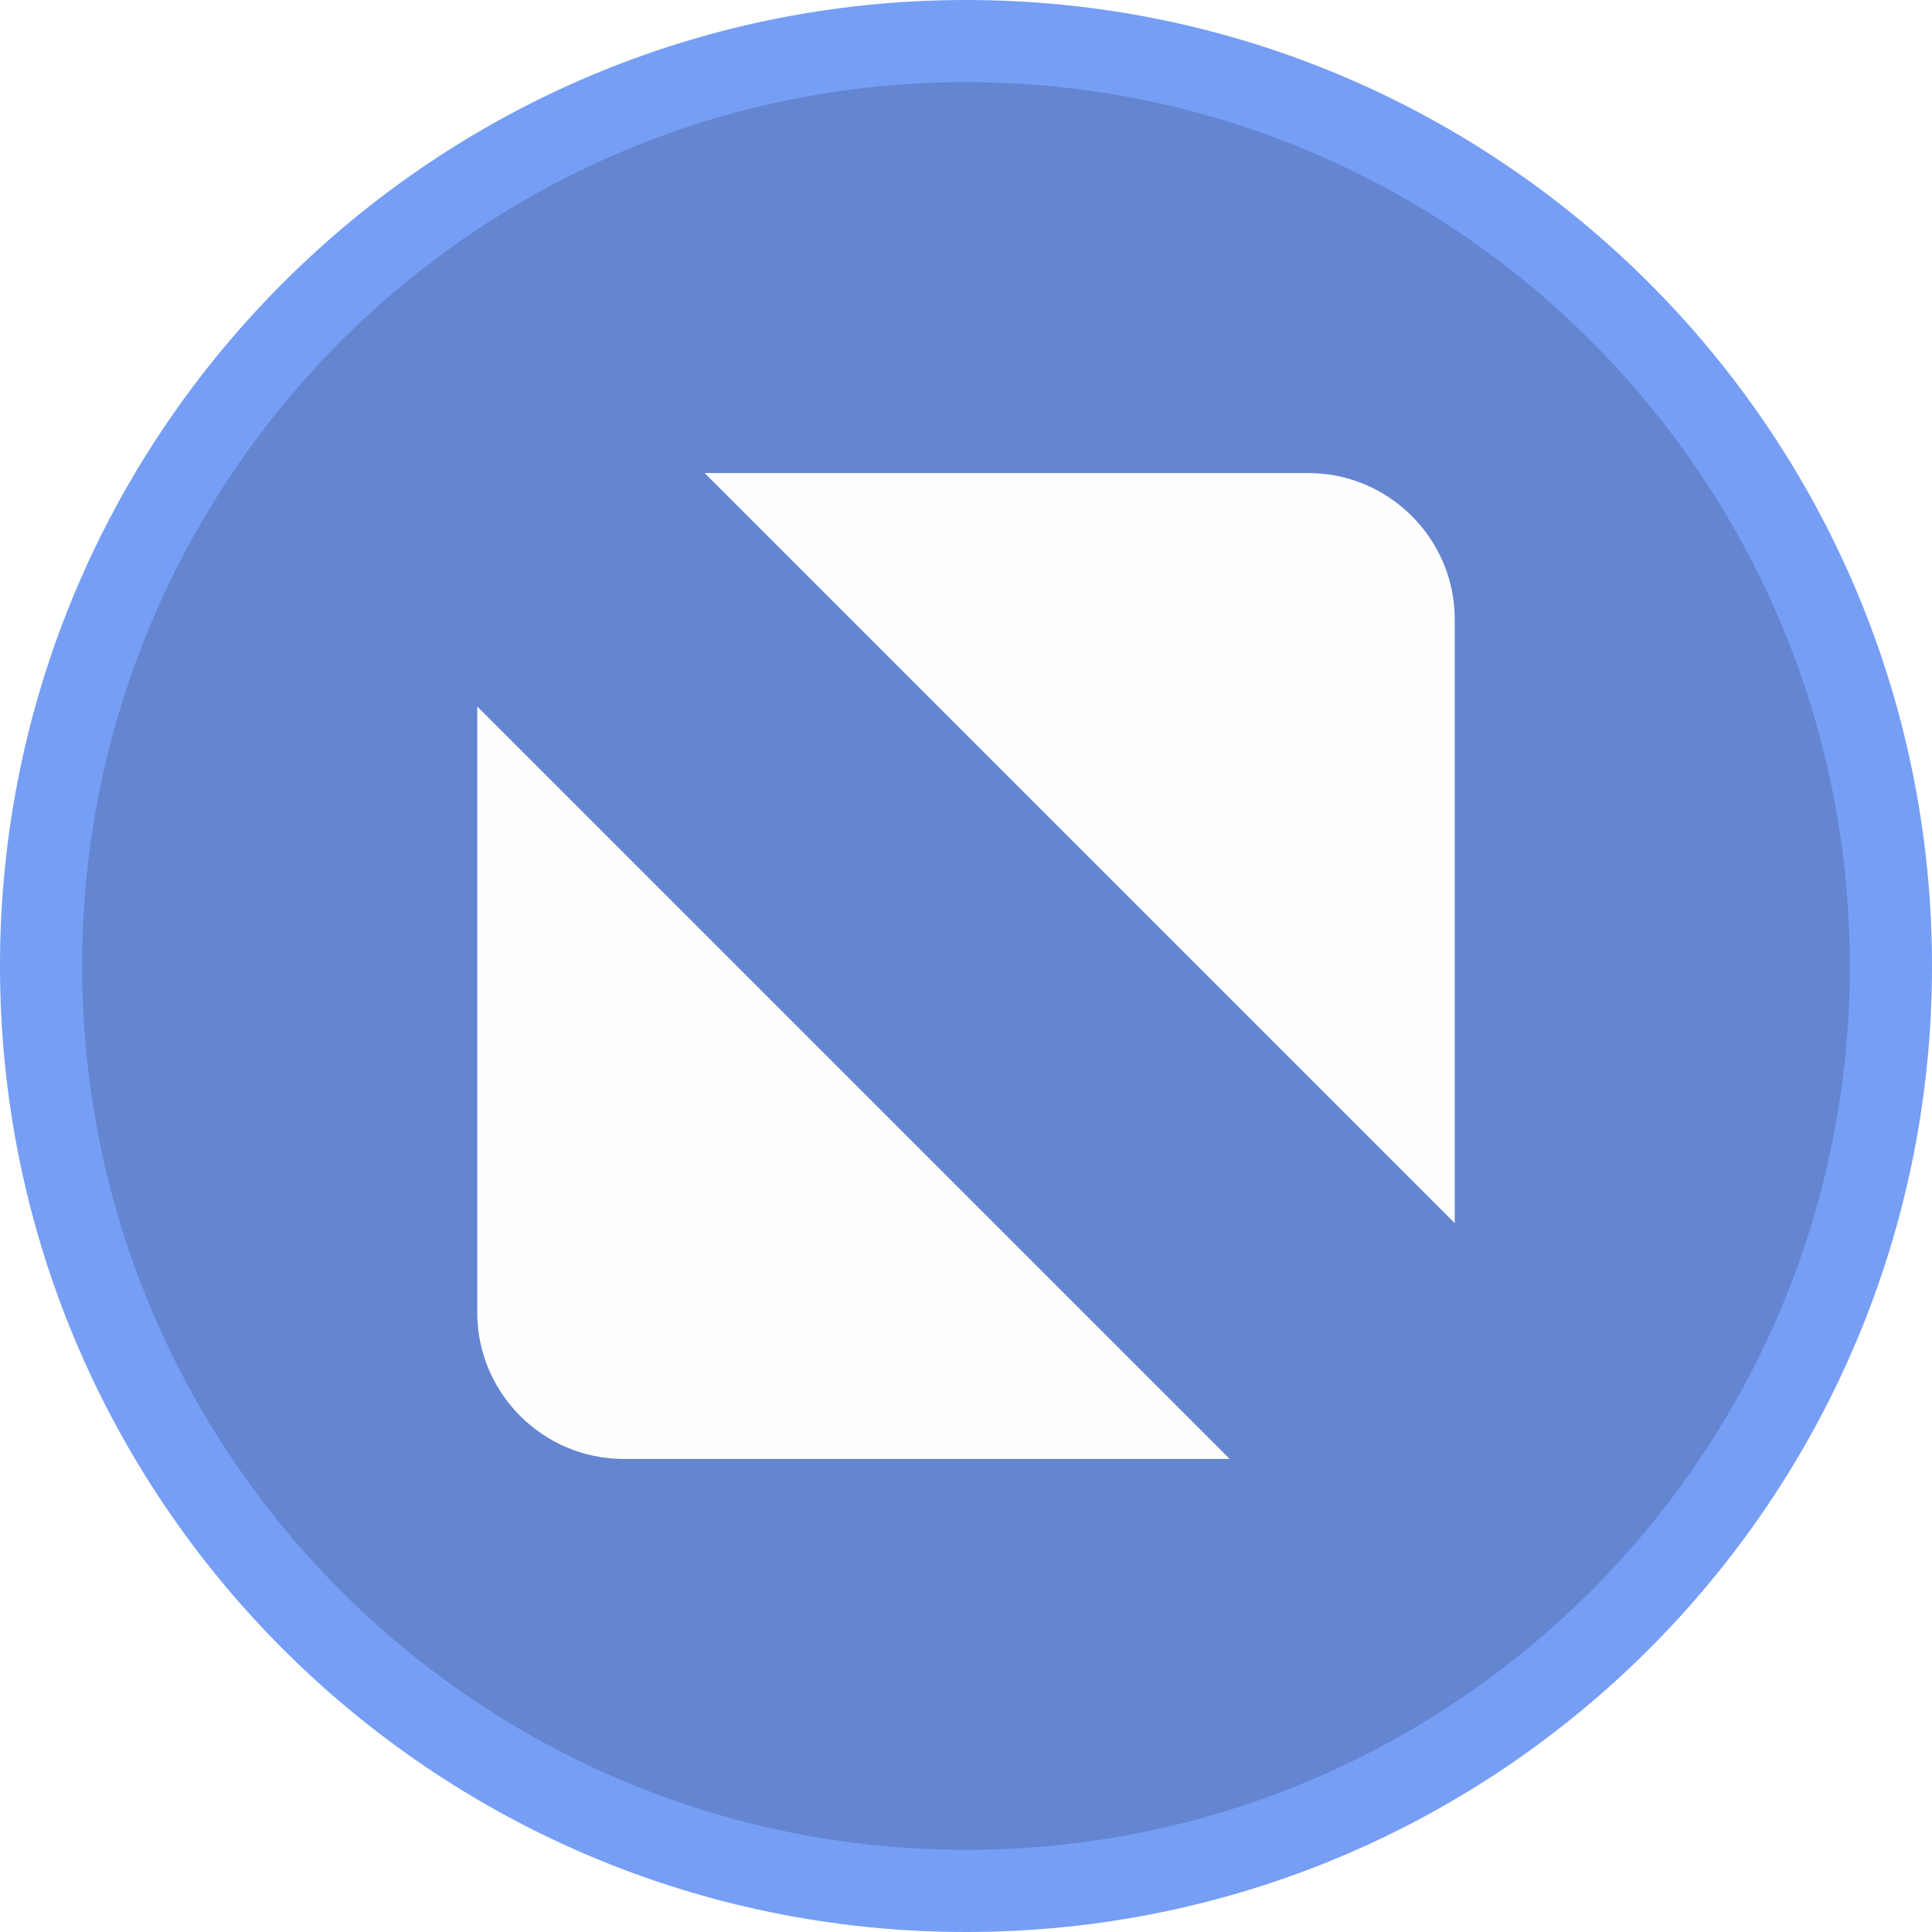
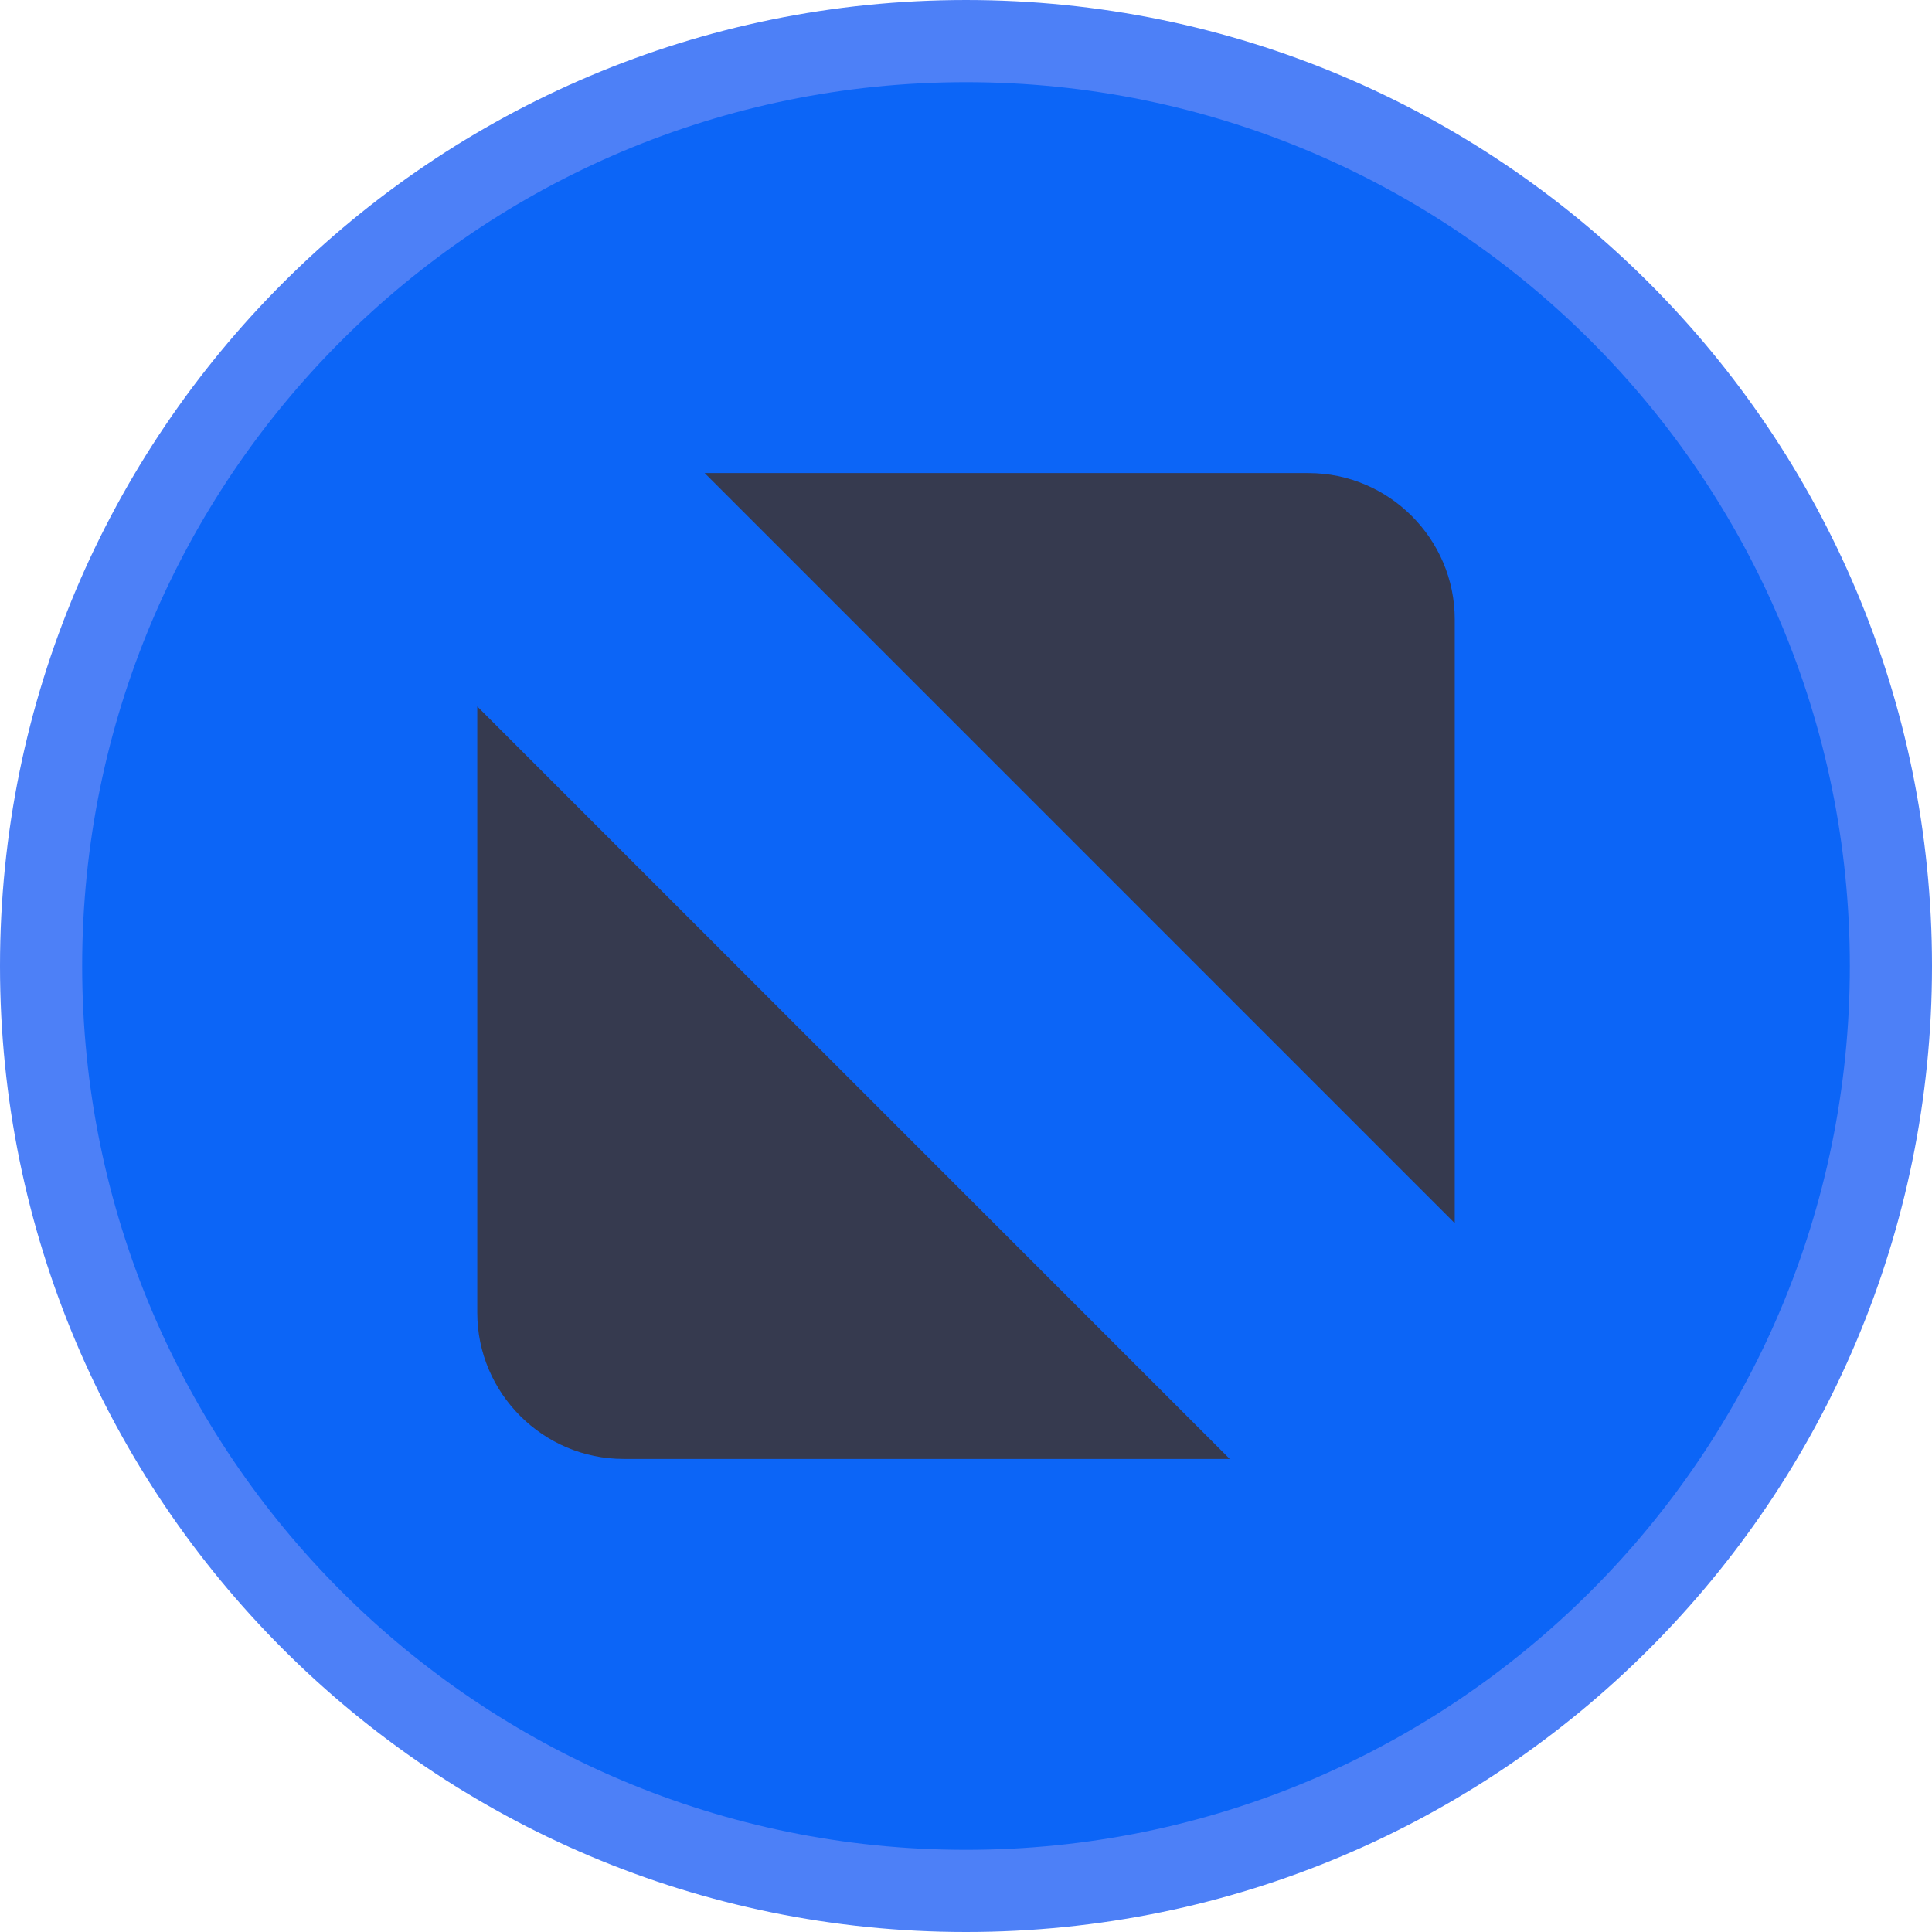
<svg xmlns="http://www.w3.org/2000/svg" viewBox="0 0 50 50" version="1.2" baseProfile="tiny">
  <defs>
</defs>
  <g fill="none" stroke="black" stroke-width="1" fill-rule="evenodd" stroke-linecap="square" stroke-linejoin="bevel">
-     <g fill="#769ef5" fill-opacity="1" stroke="none" transform="matrix(0.0548336,0,0,-0.0548338,-0.559759,50.5641)" font-family="Noto Sans" font-size="10" font-weight="400" font-style="normal">
+     <g fill="#4d80f7" fill-opacity="1" stroke="none" transform="matrix(0.0548336,0,0,-0.0548338,-0.559759,50.5641)" font-family="Noto Sans" font-size="10" font-weight="400" font-style="normal">
      <path vector-effect="none" fill-rule="evenodd" d="M466.138,10.287 C717.934,10.287 922.059,214.413 922.059,466.208 C922.059,718.009 717.934,922.133 466.138,922.133 C214.334,922.133 10.208,718.009 10.208,466.208 C10.208,214.413 214.334,10.287 466.138,10.287 " />
    </g>
-     <g fill="#6485d0" fill-opacity="1" stroke="none" transform="matrix(0.0548336,0,0,-0.0548338,-0.559759,50.5641)" font-family="Noto Sans" font-size="10" font-weight="400" font-style="normal">
+     <g fill="#0c65f7" fill-opacity="1" stroke="none" transform="matrix(0.0548336,0,0,-0.0548338,-0.559759,50.5641)" font-family="Noto Sans" font-size="10" font-weight="400" font-style="normal">
      <path vector-effect="none" fill-rule="evenodd" d="M466.138,49.062 C696.521,49.062 883.283,235.829 883.283,466.208 C883.283,696.596 696.521,883.358 466.138,883.358 C235.75,883.358 48.987,696.596 48.987,466.208 C48.987,235.829 235.75,49.062 466.138,49.062 " />
    </g>
-     <g fill="#fefefe" fill-opacity="1" stroke="none" transform="matrix(0.0548336,0,0,-0.0548338,-0.559759,50.5641)" font-family="Noto Sans" font-size="10" font-weight="400" font-style="normal">
+     <g fill="#363a4f" fill-opacity="1" stroke="none" transform="matrix(0.0548336,0,0,-0.0548338,-0.559759,50.5641)" font-family="Noto Sans" font-size="10" font-weight="400" font-style="normal">
      <path vector-effect="none" fill-rule="evenodd" d="M342.791,698.854 L627.804,698.854 C665.755,698.854 696.809,667.804 696.809,629.85 L696.809,344.842 L342.791,698.854 M590.604,233.567 L304.467,233.567 C266.512,233.567 235.462,264.617 235.462,302.571 L235.462,588.708 L590.604,233.567" />
    </g>
    <g fill="none" stroke="#000000" stroke-opacity="1" stroke-width="1" stroke-linecap="square" stroke-linejoin="bevel" transform="matrix(1,0,0,1,0,0)" font-family="Noto Sans" font-size="10" font-weight="400" font-style="normal">
</g>
  </g>
</svg>
